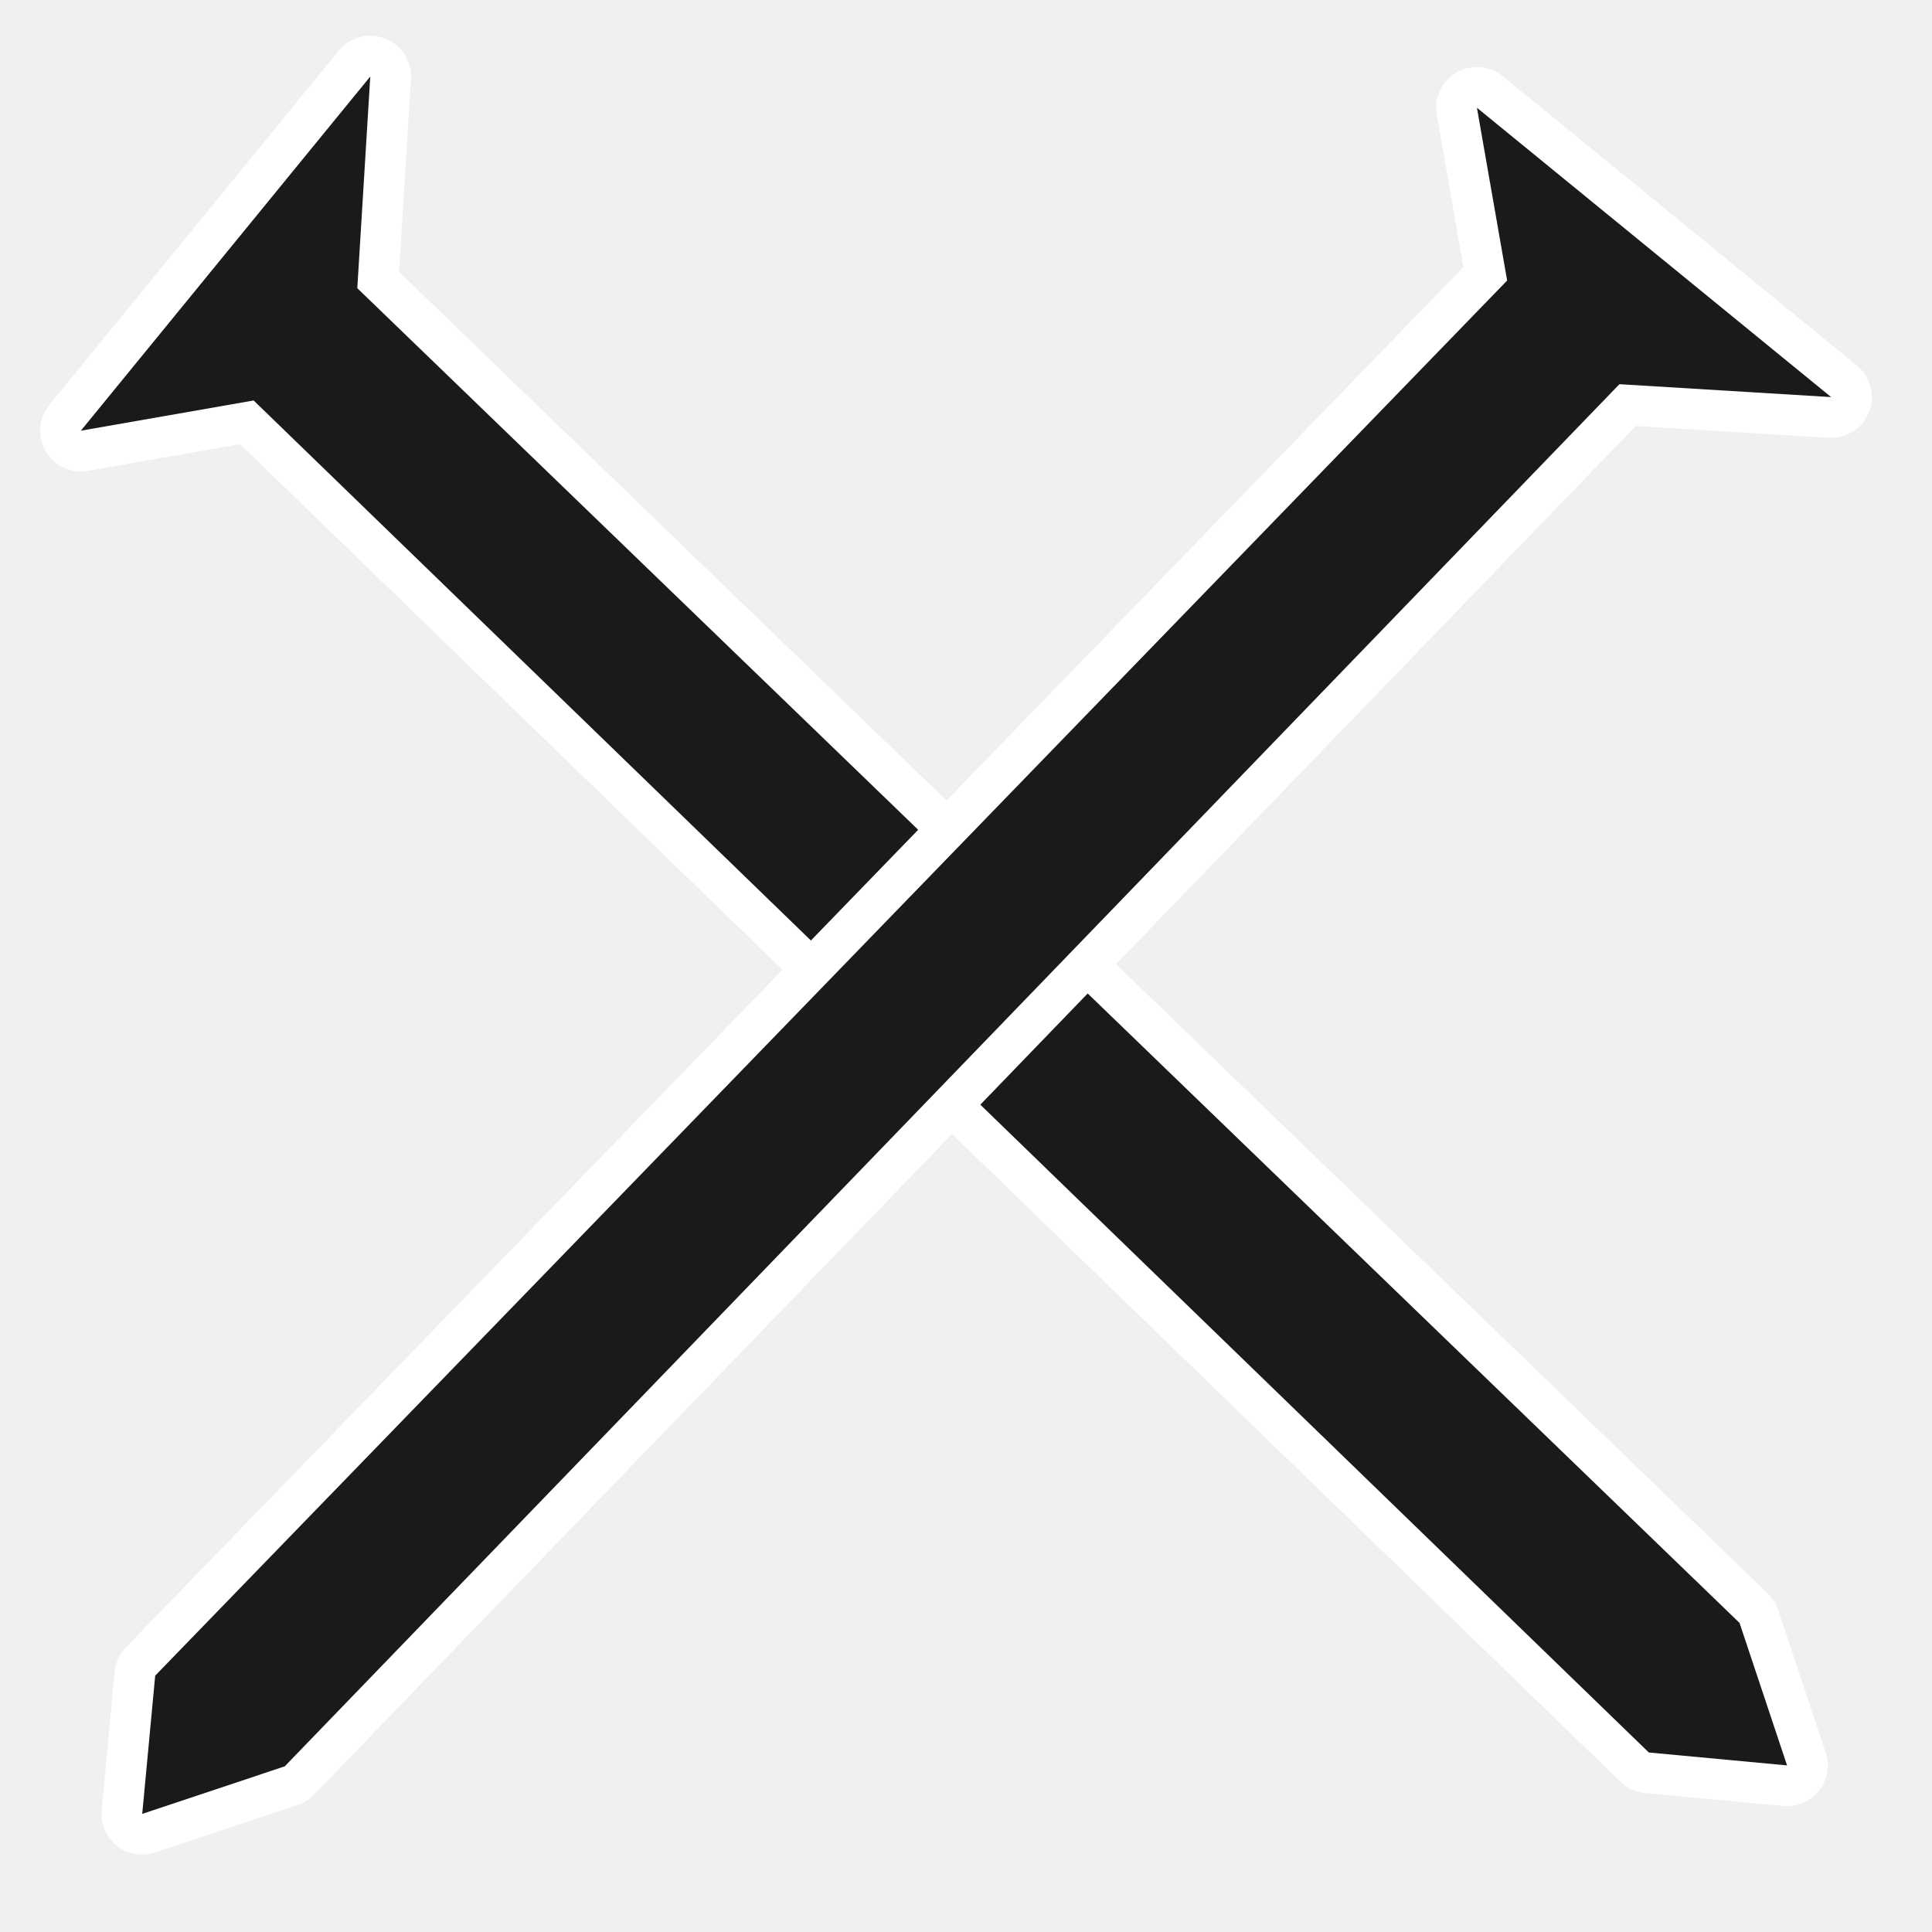
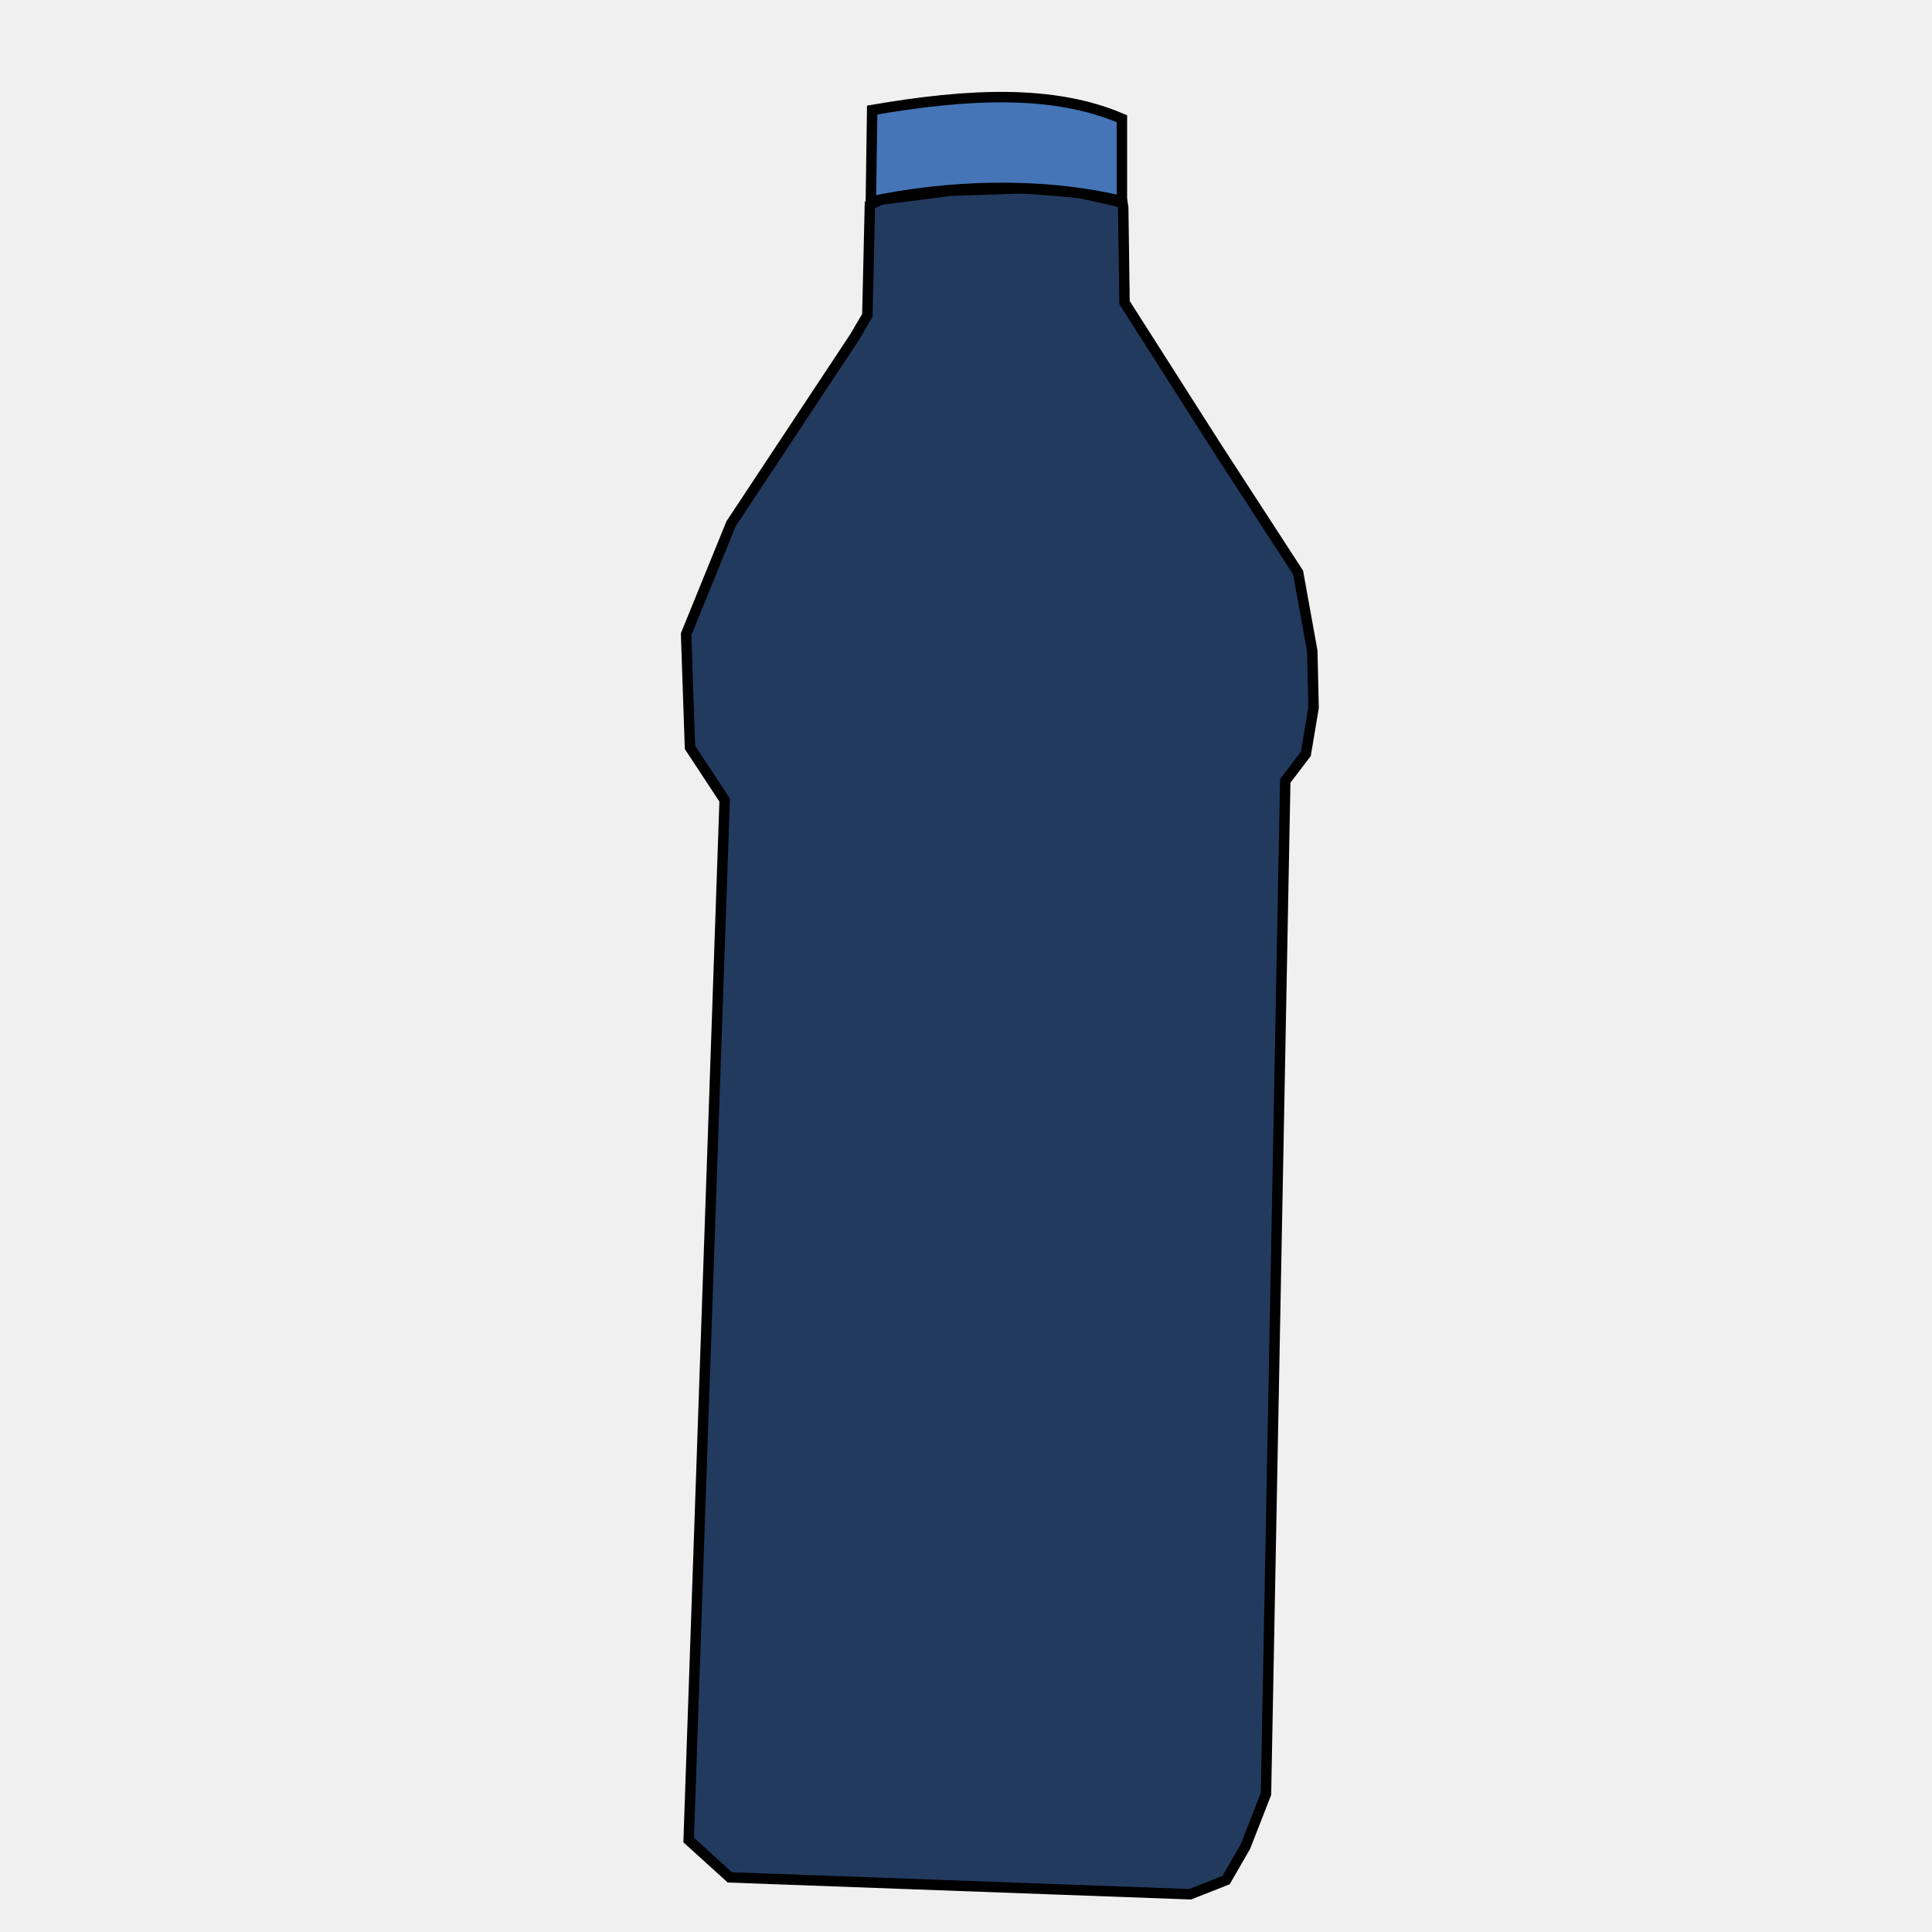
- <svg xmlns="http://www.w3.org/2000/svg" width="100" height="100" viewBox="-1 -1 28.458 28.458" version="1.1" id="svg1" xml:space="preserve">
+ <svg xmlns="http://www.w3.org/2000/svg" width="100" height="100" viewBox="0 0 26.458 26.458" version="1.1" id="svg1" xml:space="preserve">
  <defs id="defs1">
    <linearGradient id="swatch37">
      <stop style="stop-color:#000000;stop-opacity:1;" offset="0" id="stop37" />
    </linearGradient>
    <clipPath clipPathUnits="userSpaceOnUse" id="clipPath40">
      <path style="display:block;fill:#552200;fill-opacity:1;stroke:#000000;stroke-width:0.265;stroke-dasharray:none;stroke-opacity:1" d="m 14.793,8.001 1.177,0.016 c 0,0 0.414,1.384 0.175,1.638 -0.239,0.254 -0.509,0.668 -0.509,0.668 V 9.401 c 0,0 -0.223,-1.002 -0.843,-1.4 z" id="path40" />
    </clipPath>
    <clipPath clipPathUnits="userSpaceOnUse" id="clipPath13">
      <path style="display:block;fill:#ff0000;fill-opacity:1;stroke-width:0.965" d="m 13.216,8.087 -0.349,0.484 -0.236,0.607 -0.045,0.551 0.101,0.382 0.27,0.18 7.558,-0.011 L 20.875,9.976 20.976,9.257 20.751,8.582 20.414,8.154 19.942,7.963 h -6.456 z" id="path13" />
    </clipPath>
  </defs>
  <g id="layer1" style="display:inline">
-     <path style="fill:#1a1a1a;stroke:#ffffff;stroke-width:1.2;stroke-linejoin:round;paint-order:stroke fill" d="M 0.191,5.344 4.454,0.127 4.263,3.245 24.623,22.905 25.323,25.004 23.287,24.814 2.736,4.899 Z" id="path1" />
-     <path style="display:inline;fill:#1a1a1a;stroke:#ffffff;stroke-width:1.2;stroke-linejoin:round;paint-order:stroke fill" d="M 20.755,0.587 25.972,4.849 22.854,4.659 3.194,25.018 1.095,25.718 1.286,23.682 8.814,15.914 21.2,3.132 Z" id="path1-8" />
+     <path style="display:inline;fill:#233a5f;fill-opacity:1;stroke:#000000;stroke-width:0.143;stroke-dasharray:none;stroke-opacity:1" d="m 15.382,2.841 0.018,1.303 1.268,1.989 1.109,1.708 0.194,1.074 0.018,0.775 -0.106,0.634 -0.282,0.37 -0.264,13.873 -0.282,0.722 -0.264,0.458 -0.493,0.194 L 9.995,25.71 9.431,25.199 9.924,10.957 9.449,10.235 9.396,8.686 10.012,7.172 l 1.69,-2.553 0.176,-0.299 0.035,-1.514 0.145,-0.07 0.955,-0.124 1.002,-0.034 0.753,0.059 0.457,0.103 0.146,0.037 z" id="path6" />
+     <path style="fill:#4575b7;fill-opacity:1;stroke:#000000;stroke-width:0.143;stroke-dasharray:none;stroke-opacity:1" d="m 11.926,2.76 c 1.011,-0.213 2.273,-0.281 3.438,-0.006 V 1.626 C 14.435,1.226 13.271,1.278 11.944,1.507 Z" id="path5" />
  </g>
</svg>
